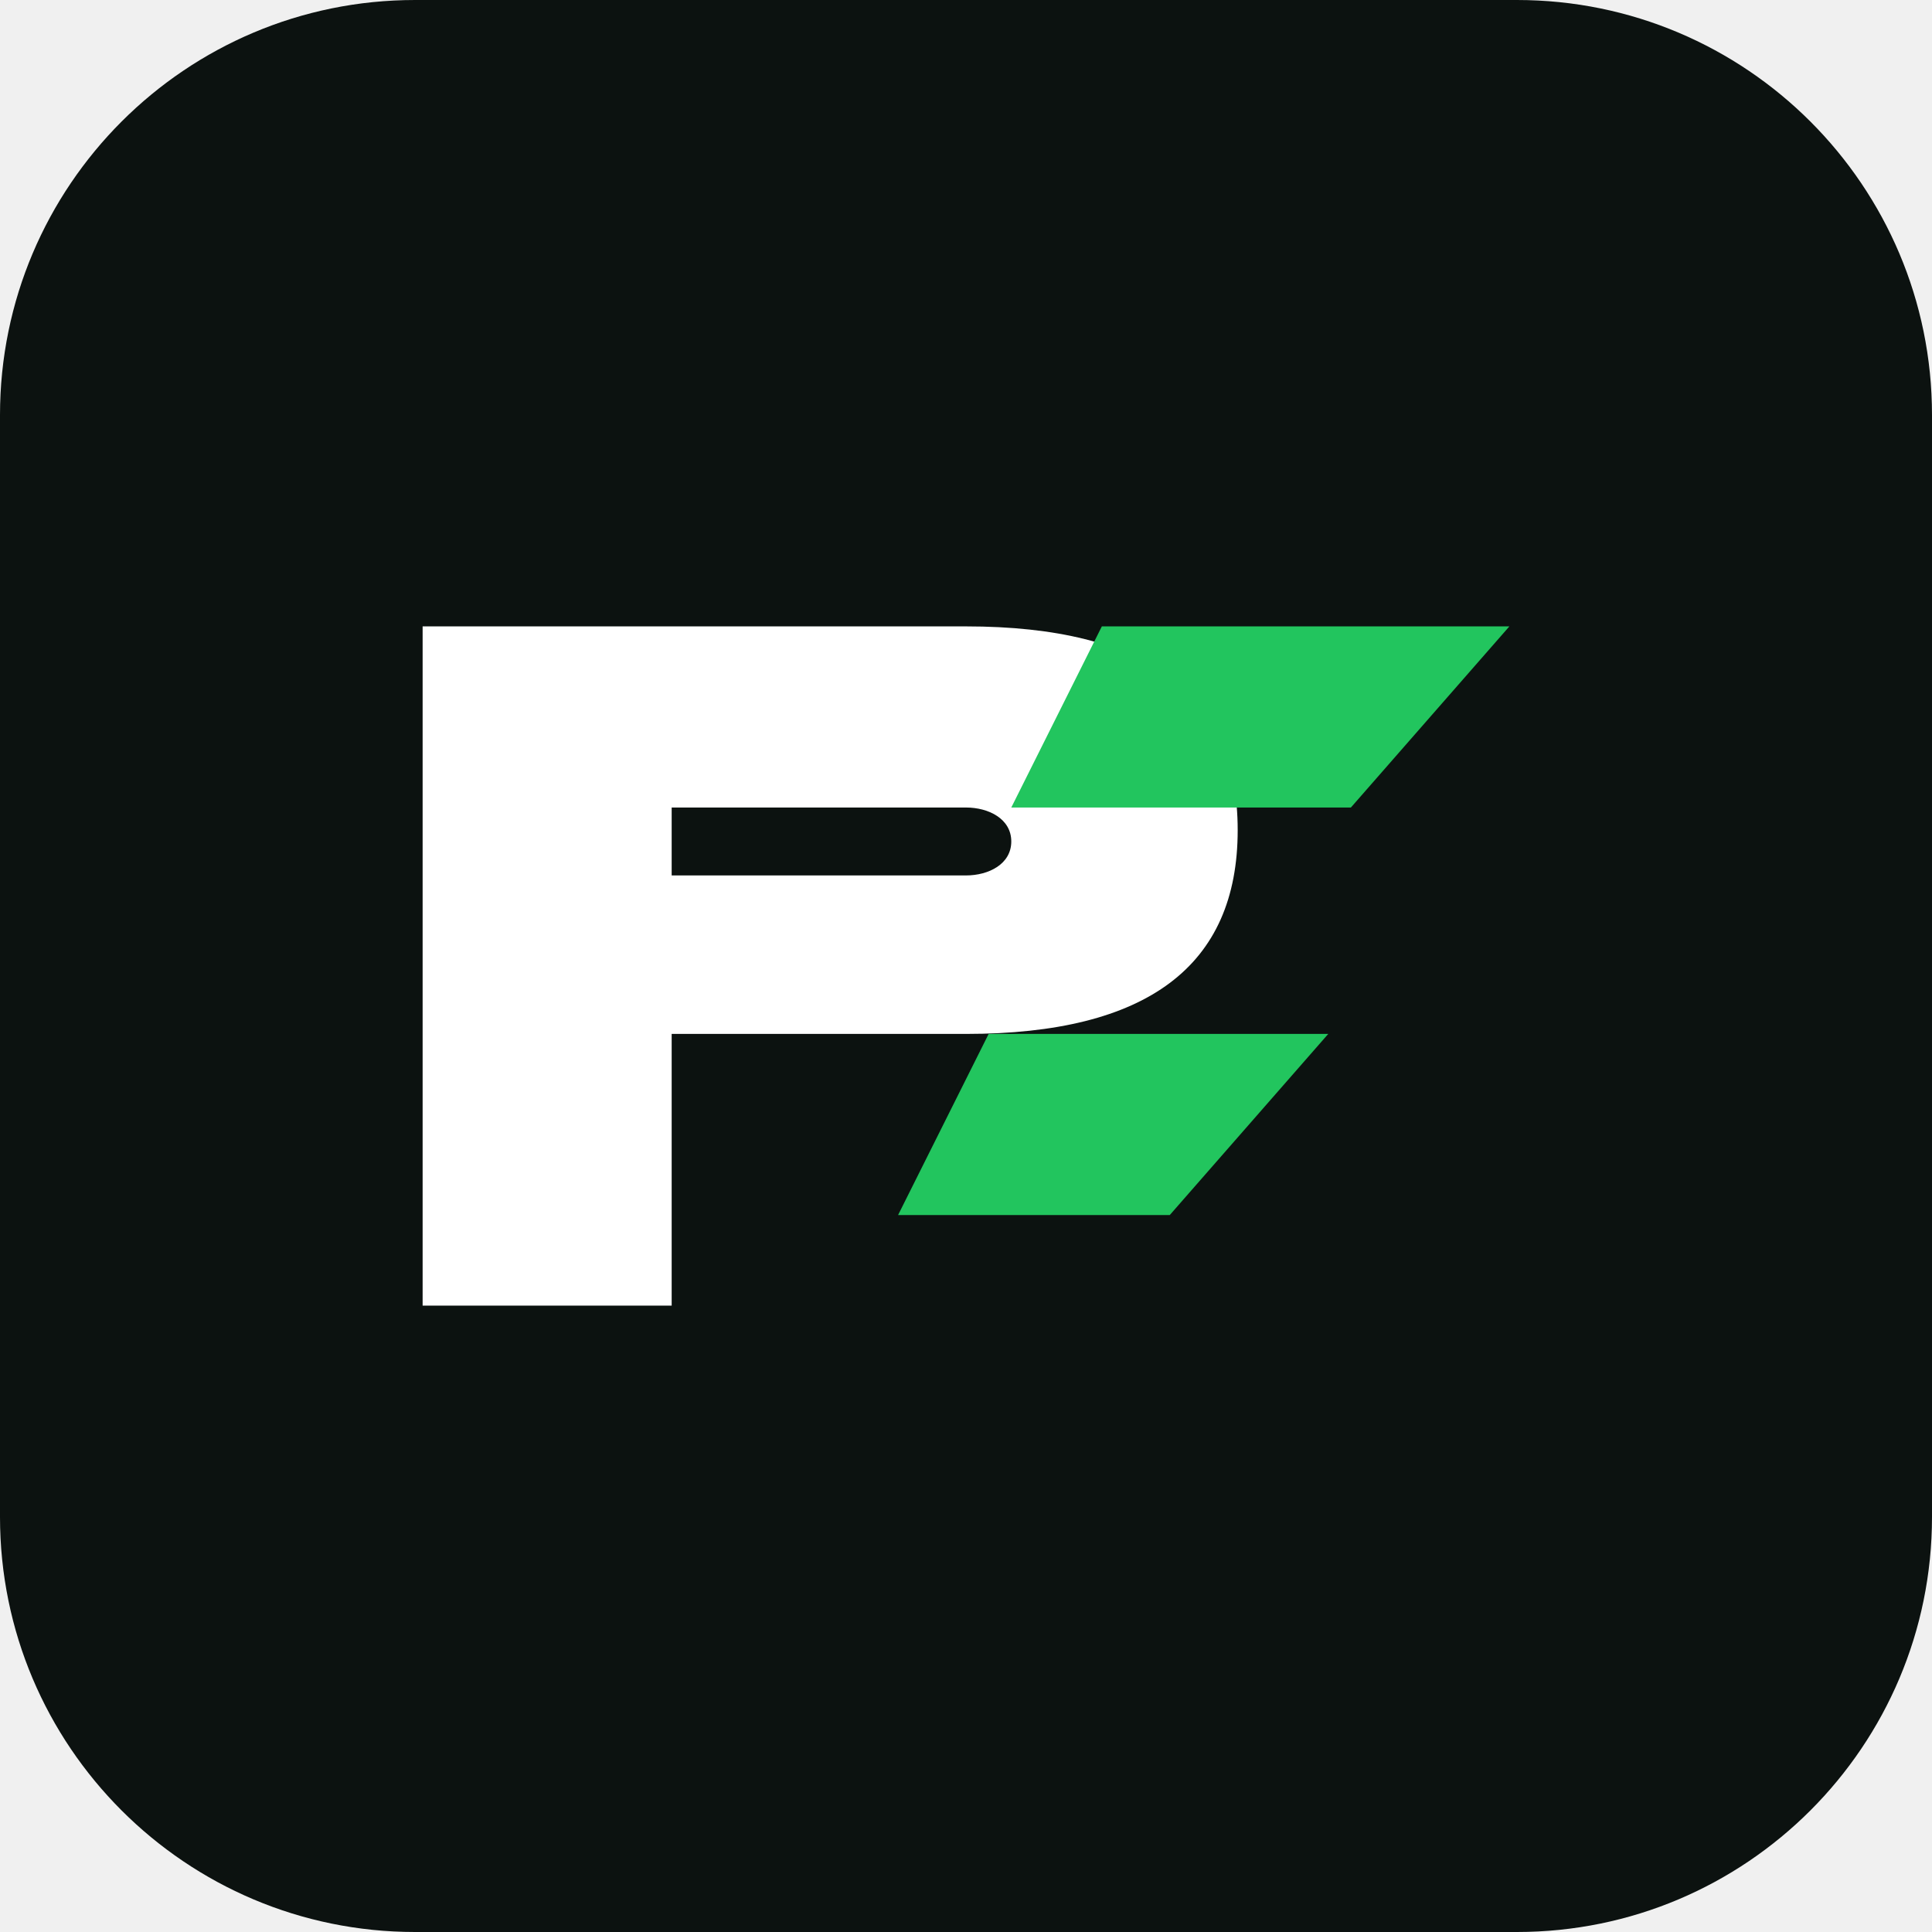
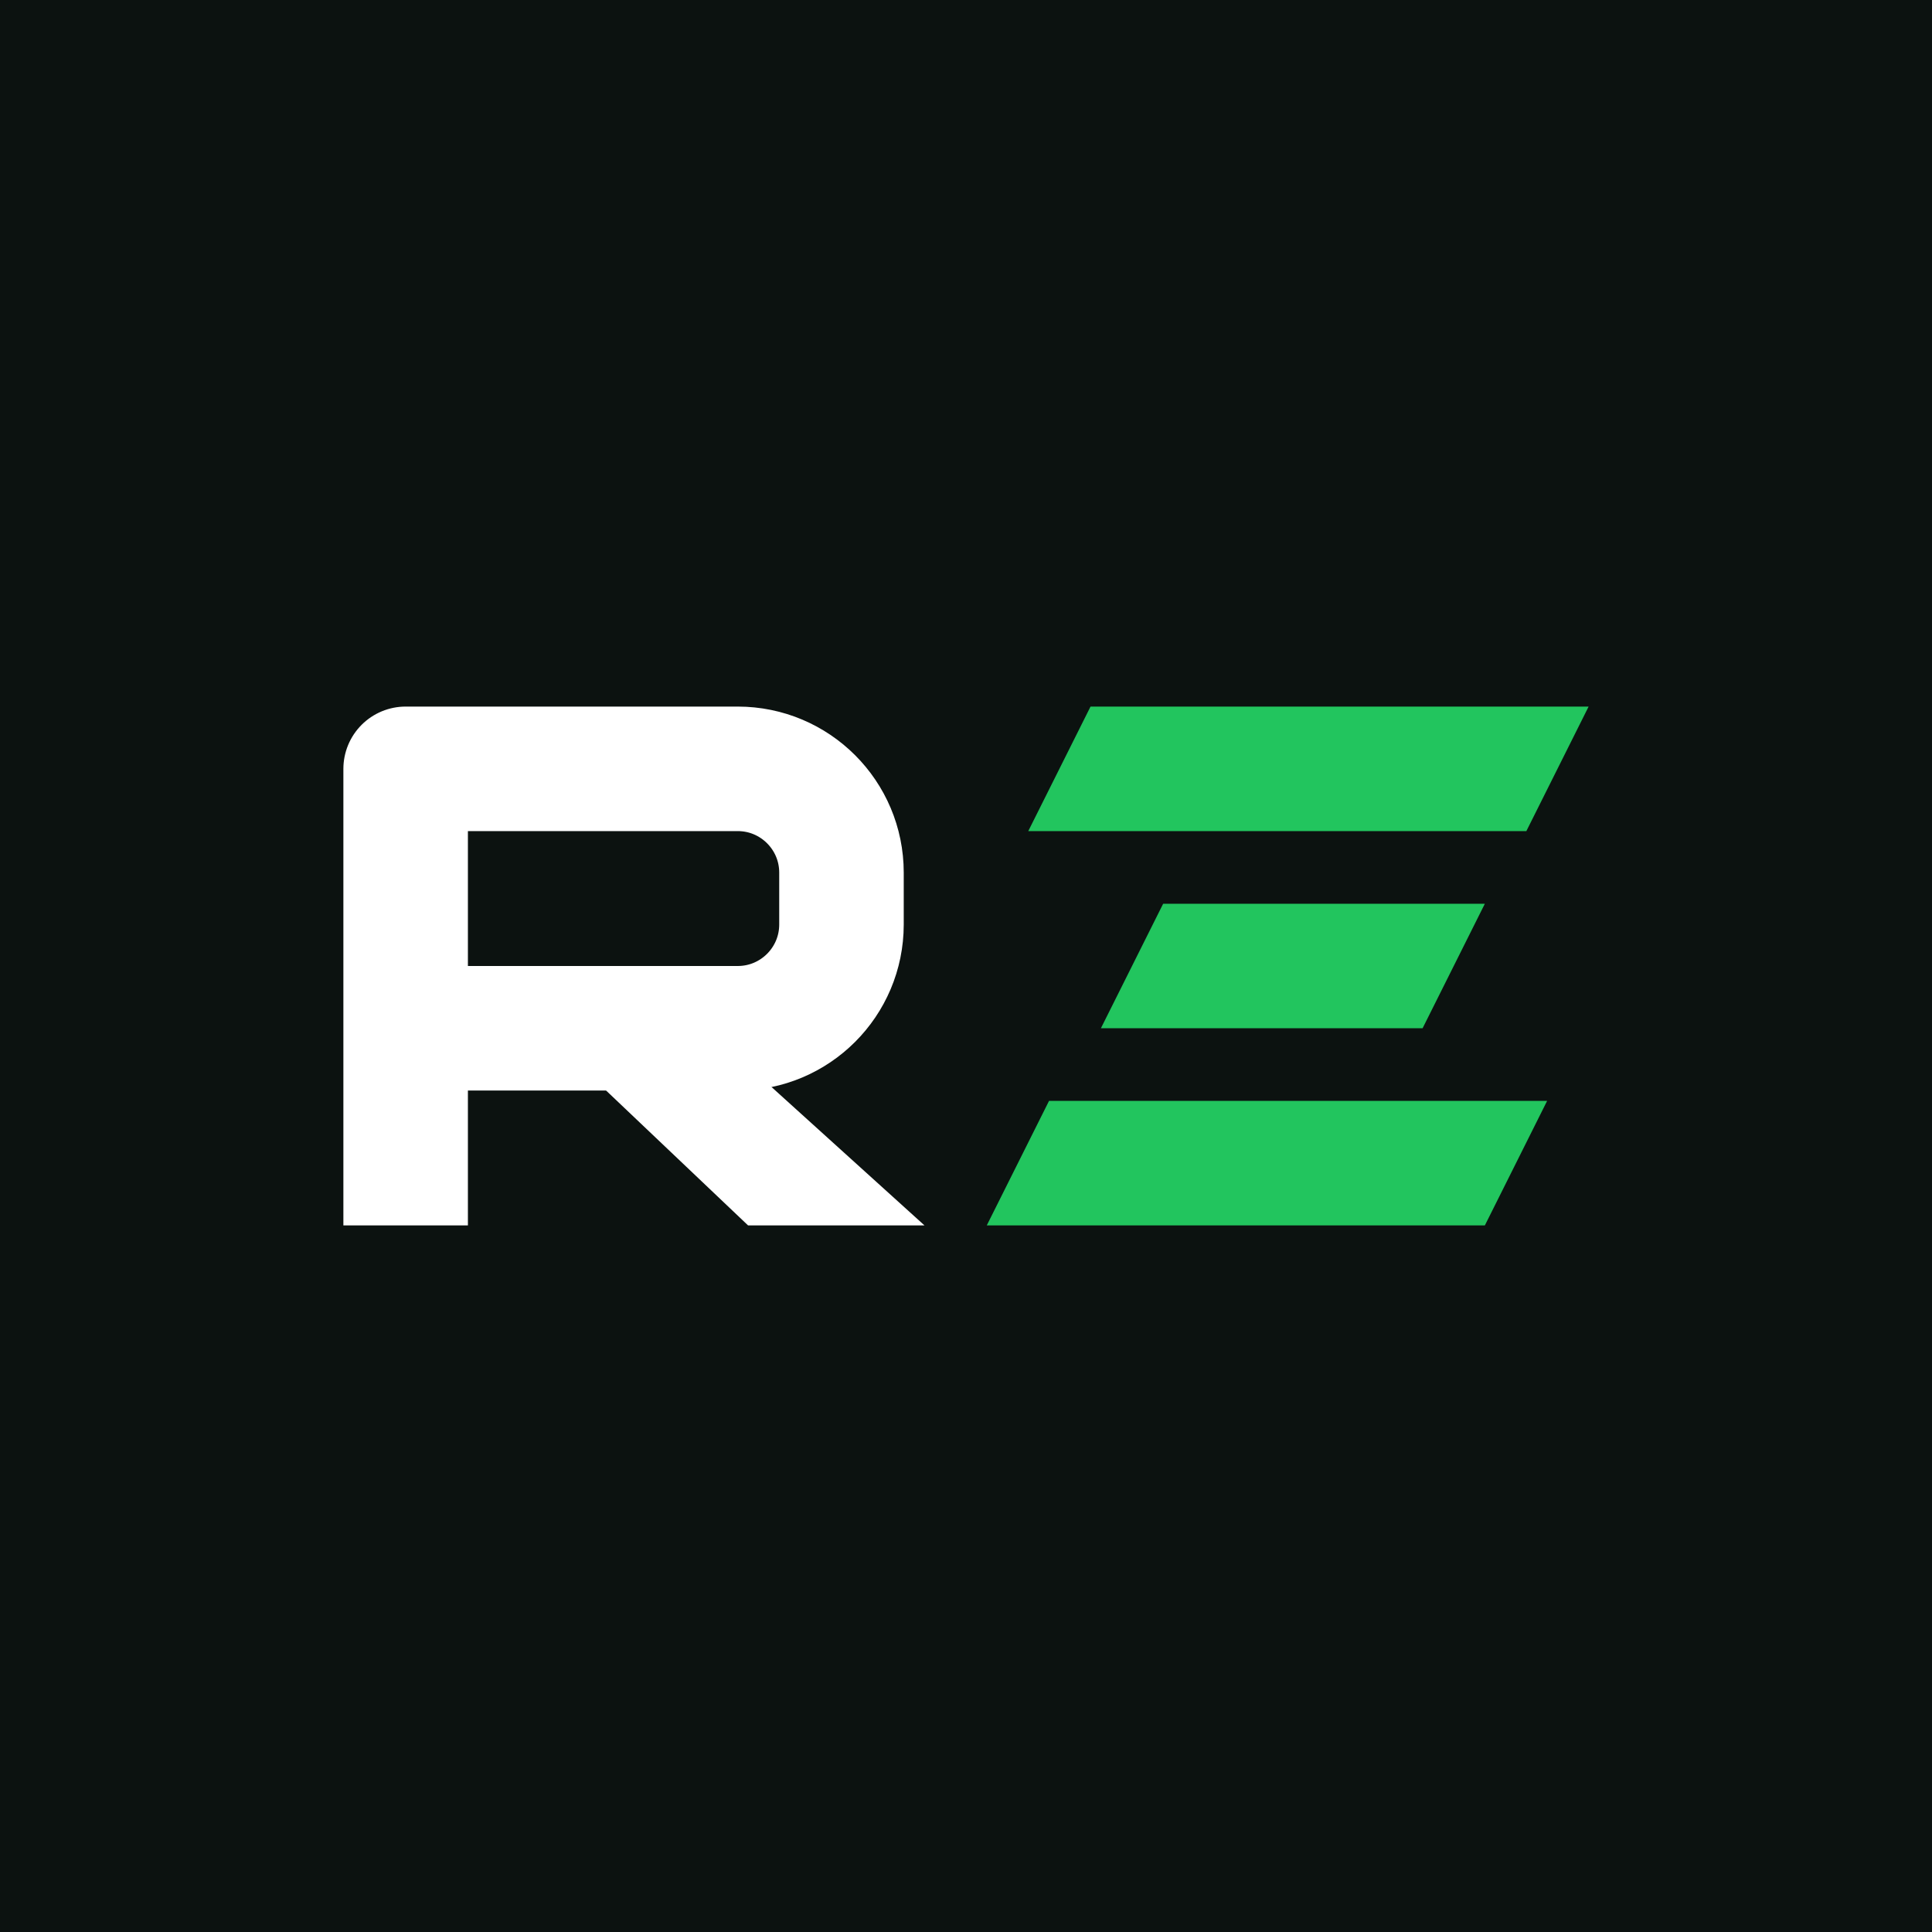
- <svg xmlns="http://www.w3.org/2000/svg" viewBox="0 0 1024 1024" fill="none">
-   <rect x="0" y="0" width="1024" height="1024" rx="220" fill="#0c1210" />
-   <g transform="translate(188 284) scale(12)">
-     <path d="M3 4h24c8 0 12 3 12 9s-4 9-12 9H14v12H3V4Zm11 8v3h13c1 0 2-.5 2-1.5S28 12 27 12H14Z" fill="#ffffff" />
-     <path d="m33 4 18 0-7 8H29l4-8Zm-5 18h15l-7 8H24l4-8Z" fill="#22c55e" />
+ <svg xmlns="http://www.w3.org/2000/svg" viewBox="0 0 1024 1024" width="1024" height="1024">
+   <rect width="1024" height="1024" fill="#0c1210" />
+   <g transform="translate(182.0 374.5) scale(2.75)">
+     <g fill="none" stroke="#ffffff" stroke-width="24" stroke-linejoin="round">
+       <path d="M12 100V12H76a20 20 0 0 1 20 20V42a20 20 0 0 1-20 20H12" />
+     </g>
+     <path fill="#ffffff" d="M38 62H70L112 100H78Z" />
+     <g fill="#22c55e" transform="translate(124 0)">
+       <path d="M20 0H116L104 24H8Z" />
+       <path d="M34 38H96L84 62H22Z" />
+       <path d="M12 76H108L96 100H0Z" />
+     </g>
  </g>
</svg>
